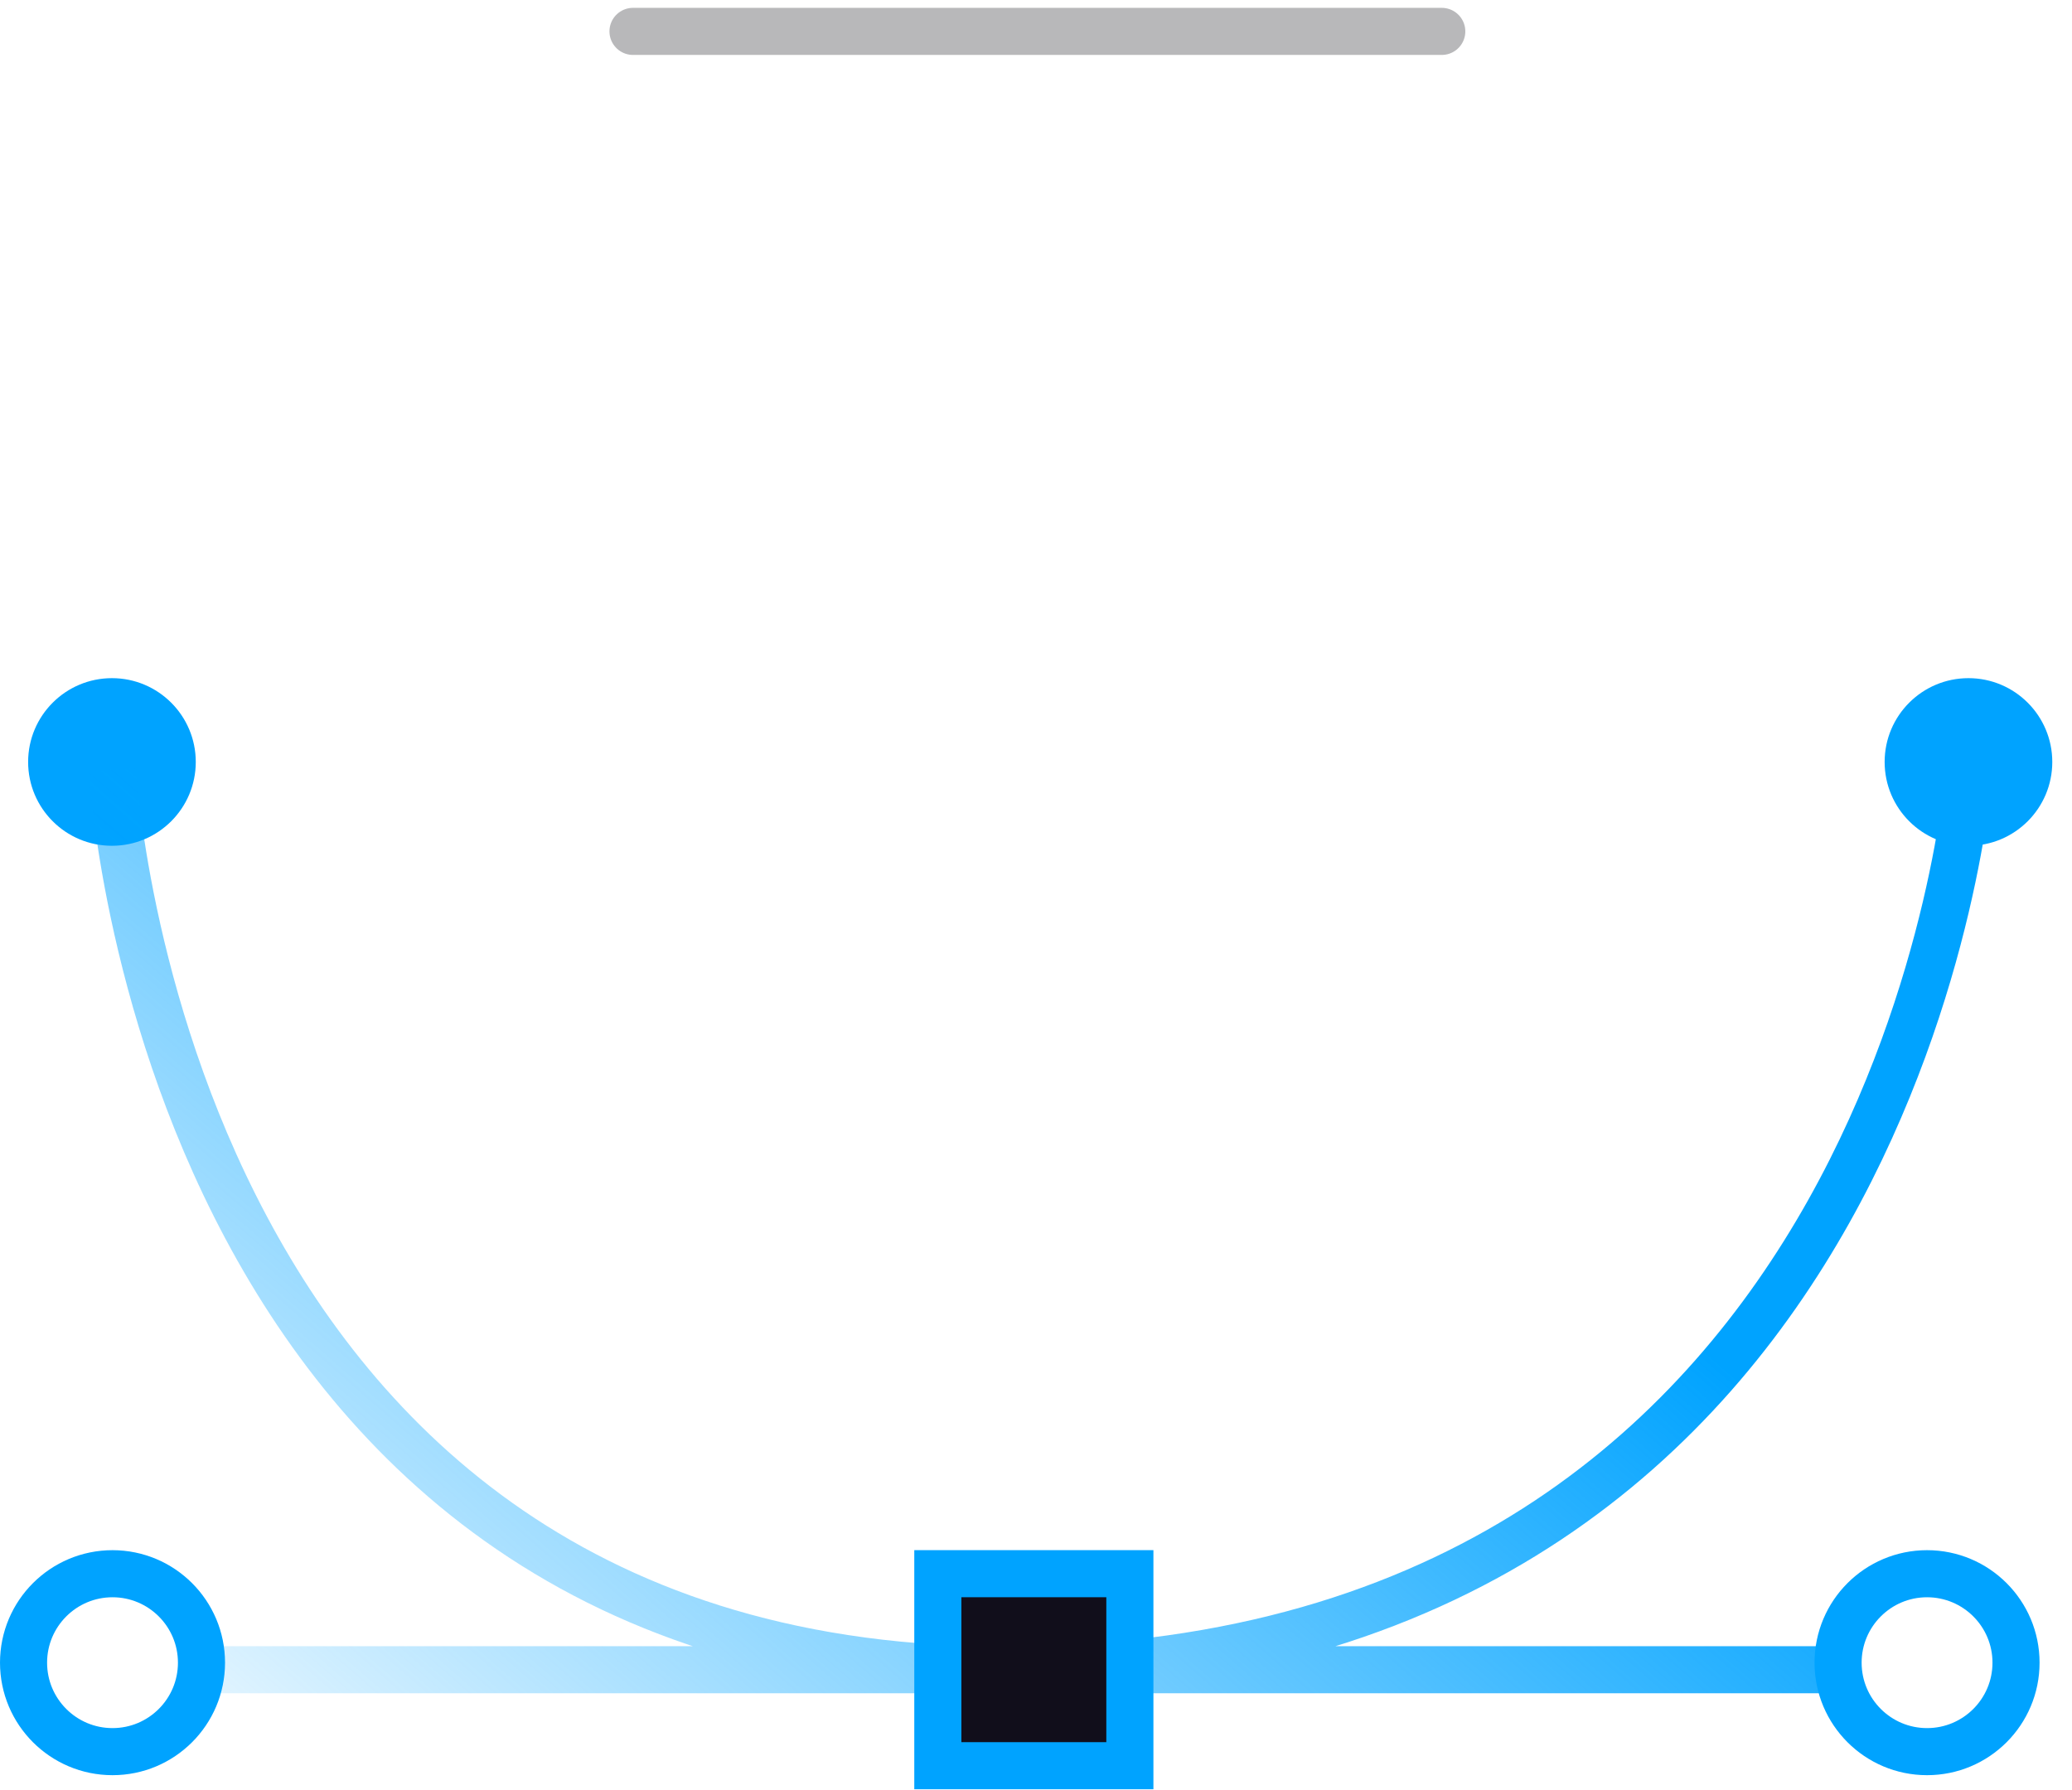
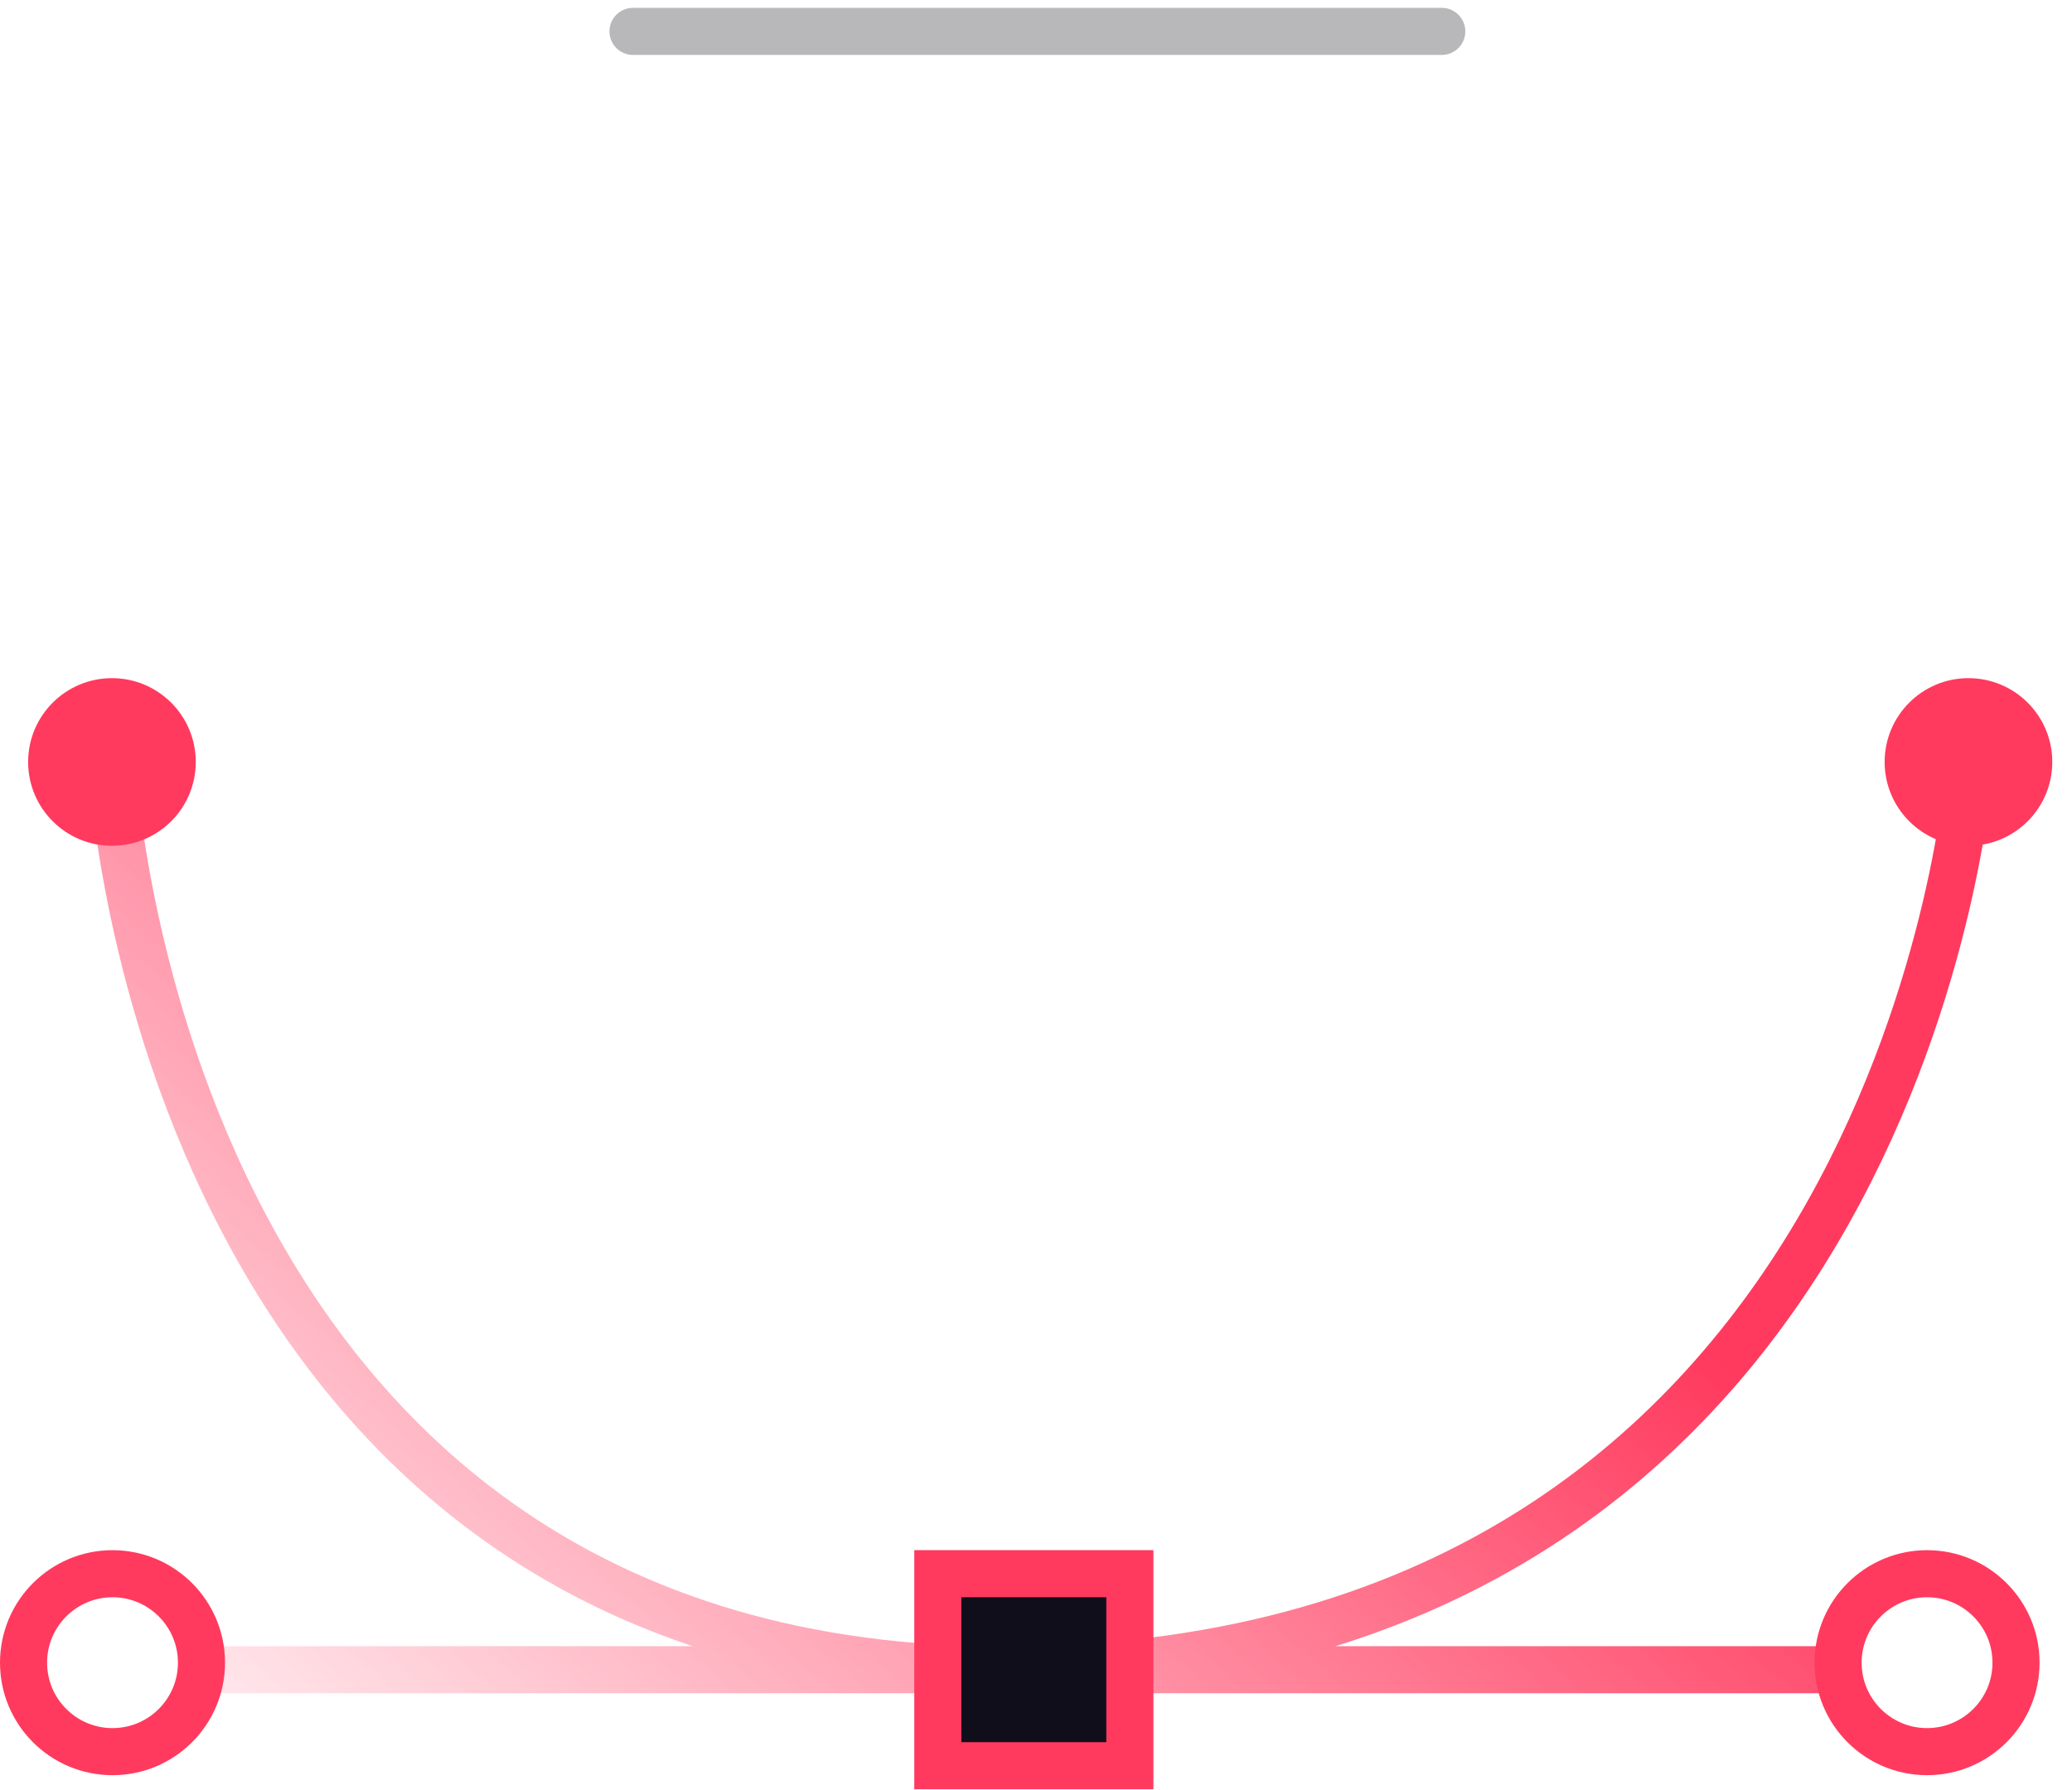
<svg xmlns="http://www.w3.org/2000/svg" width="66" height="57" viewBox="0 0 66 57" fill="none">
-   <circle cx="3.566" cy="24.274" r="2.67" fill="#00a3ff" />
-   <circle cx="62.702" cy="24.274" r="2.67" fill="#00a3ff" />
+   <circle cx="3.566" cy="24.274" r="2.67" fill="#ff3a5e" />
+   <circle cx="62.702" cy="24.274" r="2.67" fill="#ff3a5e" />
  <path d="M25.763 1.224H41.22C40.503 11.44 44.954 15.935 47.269 16.906L32.931 42.669L18.818 16.906C20.834 16.159 25.046 12.156 25.763 2.12" stroke="url(#paint0_linear_2173_285)" stroke-width="1.5" stroke-linecap="round" stroke-linejoin="round" />
  <path d="M20.163 1H45.925" stroke="#B8B8BA" stroke-width="1.5" stroke-linecap="round" stroke-linejoin="round" />
  <path d="M3.584 24.517C3.584 24.517 5.153 53.864 32.932 53.192C60.711 52.52 62.727 24.517 62.727 24.517M6.675 53.192H58.471" stroke="url(#paint1_linear_2173_285)" stroke-width="1.5" />
-   <circle cx="61.383" cy="52.968" r="2.834" stroke="#00a3ff" stroke-width="1.5" />
-   <circle cx="3.584" cy="52.968" r="2.834" stroke="#00a3ff" stroke-width="1.5" />
-   <rect x="29.873" y="50.133" width="6.117" height="6.117" fill="#110E1B" stroke="#00a3ff" stroke-width="1.5" />
+   <circle cx="61.383" cy="52.968" r="2.834" stroke="#ff3a5e" stroke-width="1.5" />
+   <circle cx="3.584" cy="52.968" r="2.834" stroke="#ff3a5e" stroke-width="1.5" />
+   <rect x="29.873" y="50.133" width="6.117" height="6.117" fill="#110E1B" stroke="#ff3a5e" stroke-width="1.5" />
  <defs>
    <linearGradient id="paint0_linear_2173_285" x1="50.629" y1="-9.753" x2="22.178" y2="39.084" gradientUnits="userSpaceOnUse">
      <stop stop-color="white" />
      <stop offset="1" stop-color="white" stop-opacity="0" />
    </linearGradient>
    <linearGradient id="paint1_linear_2173_285" x1="33.156" y1="24.517" x2="3.56" y2="58.403" gradientUnits="userSpaceOnUse">
-       <stop stop-color="#00a3ff" />
-       <stop offset="1" stop-color="#00a3ff" stop-opacity="0" />
+       <stop stop-color="#ff3a5e" />
+       <stop offset="1" stop-color="#ff3a5e" stop-opacity="0" />
    </linearGradient>
  </defs>
</svg>
